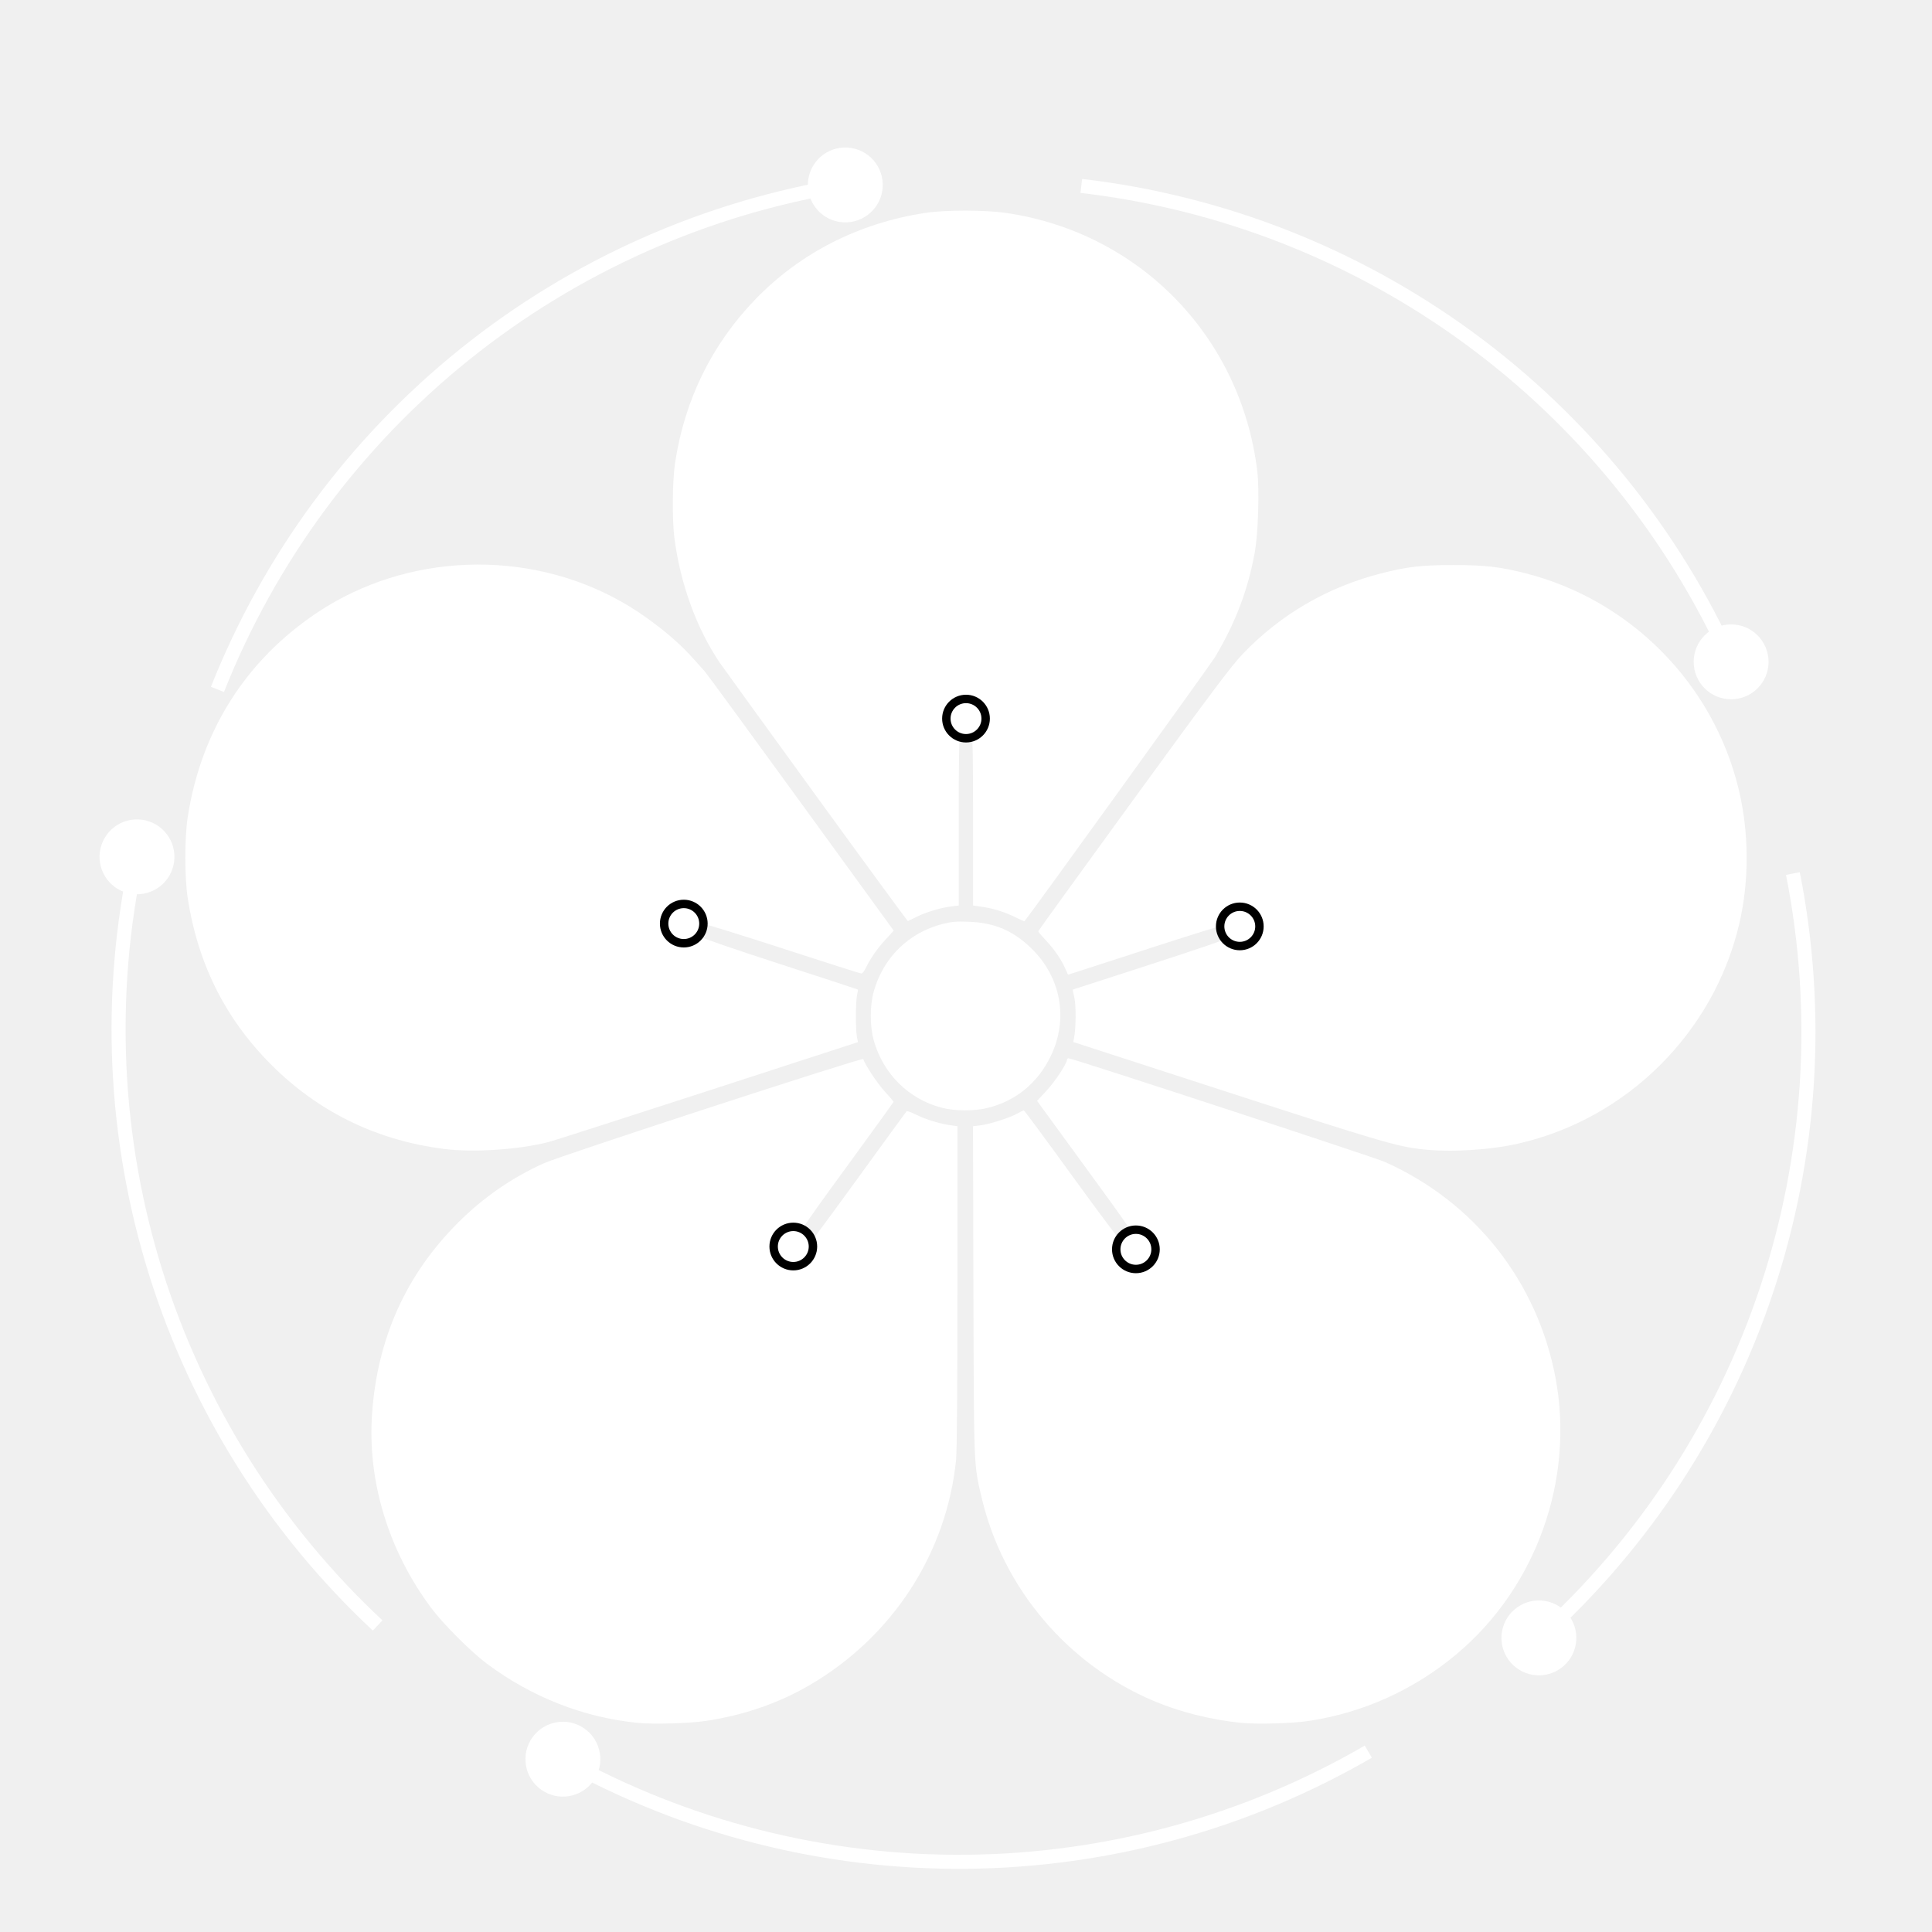
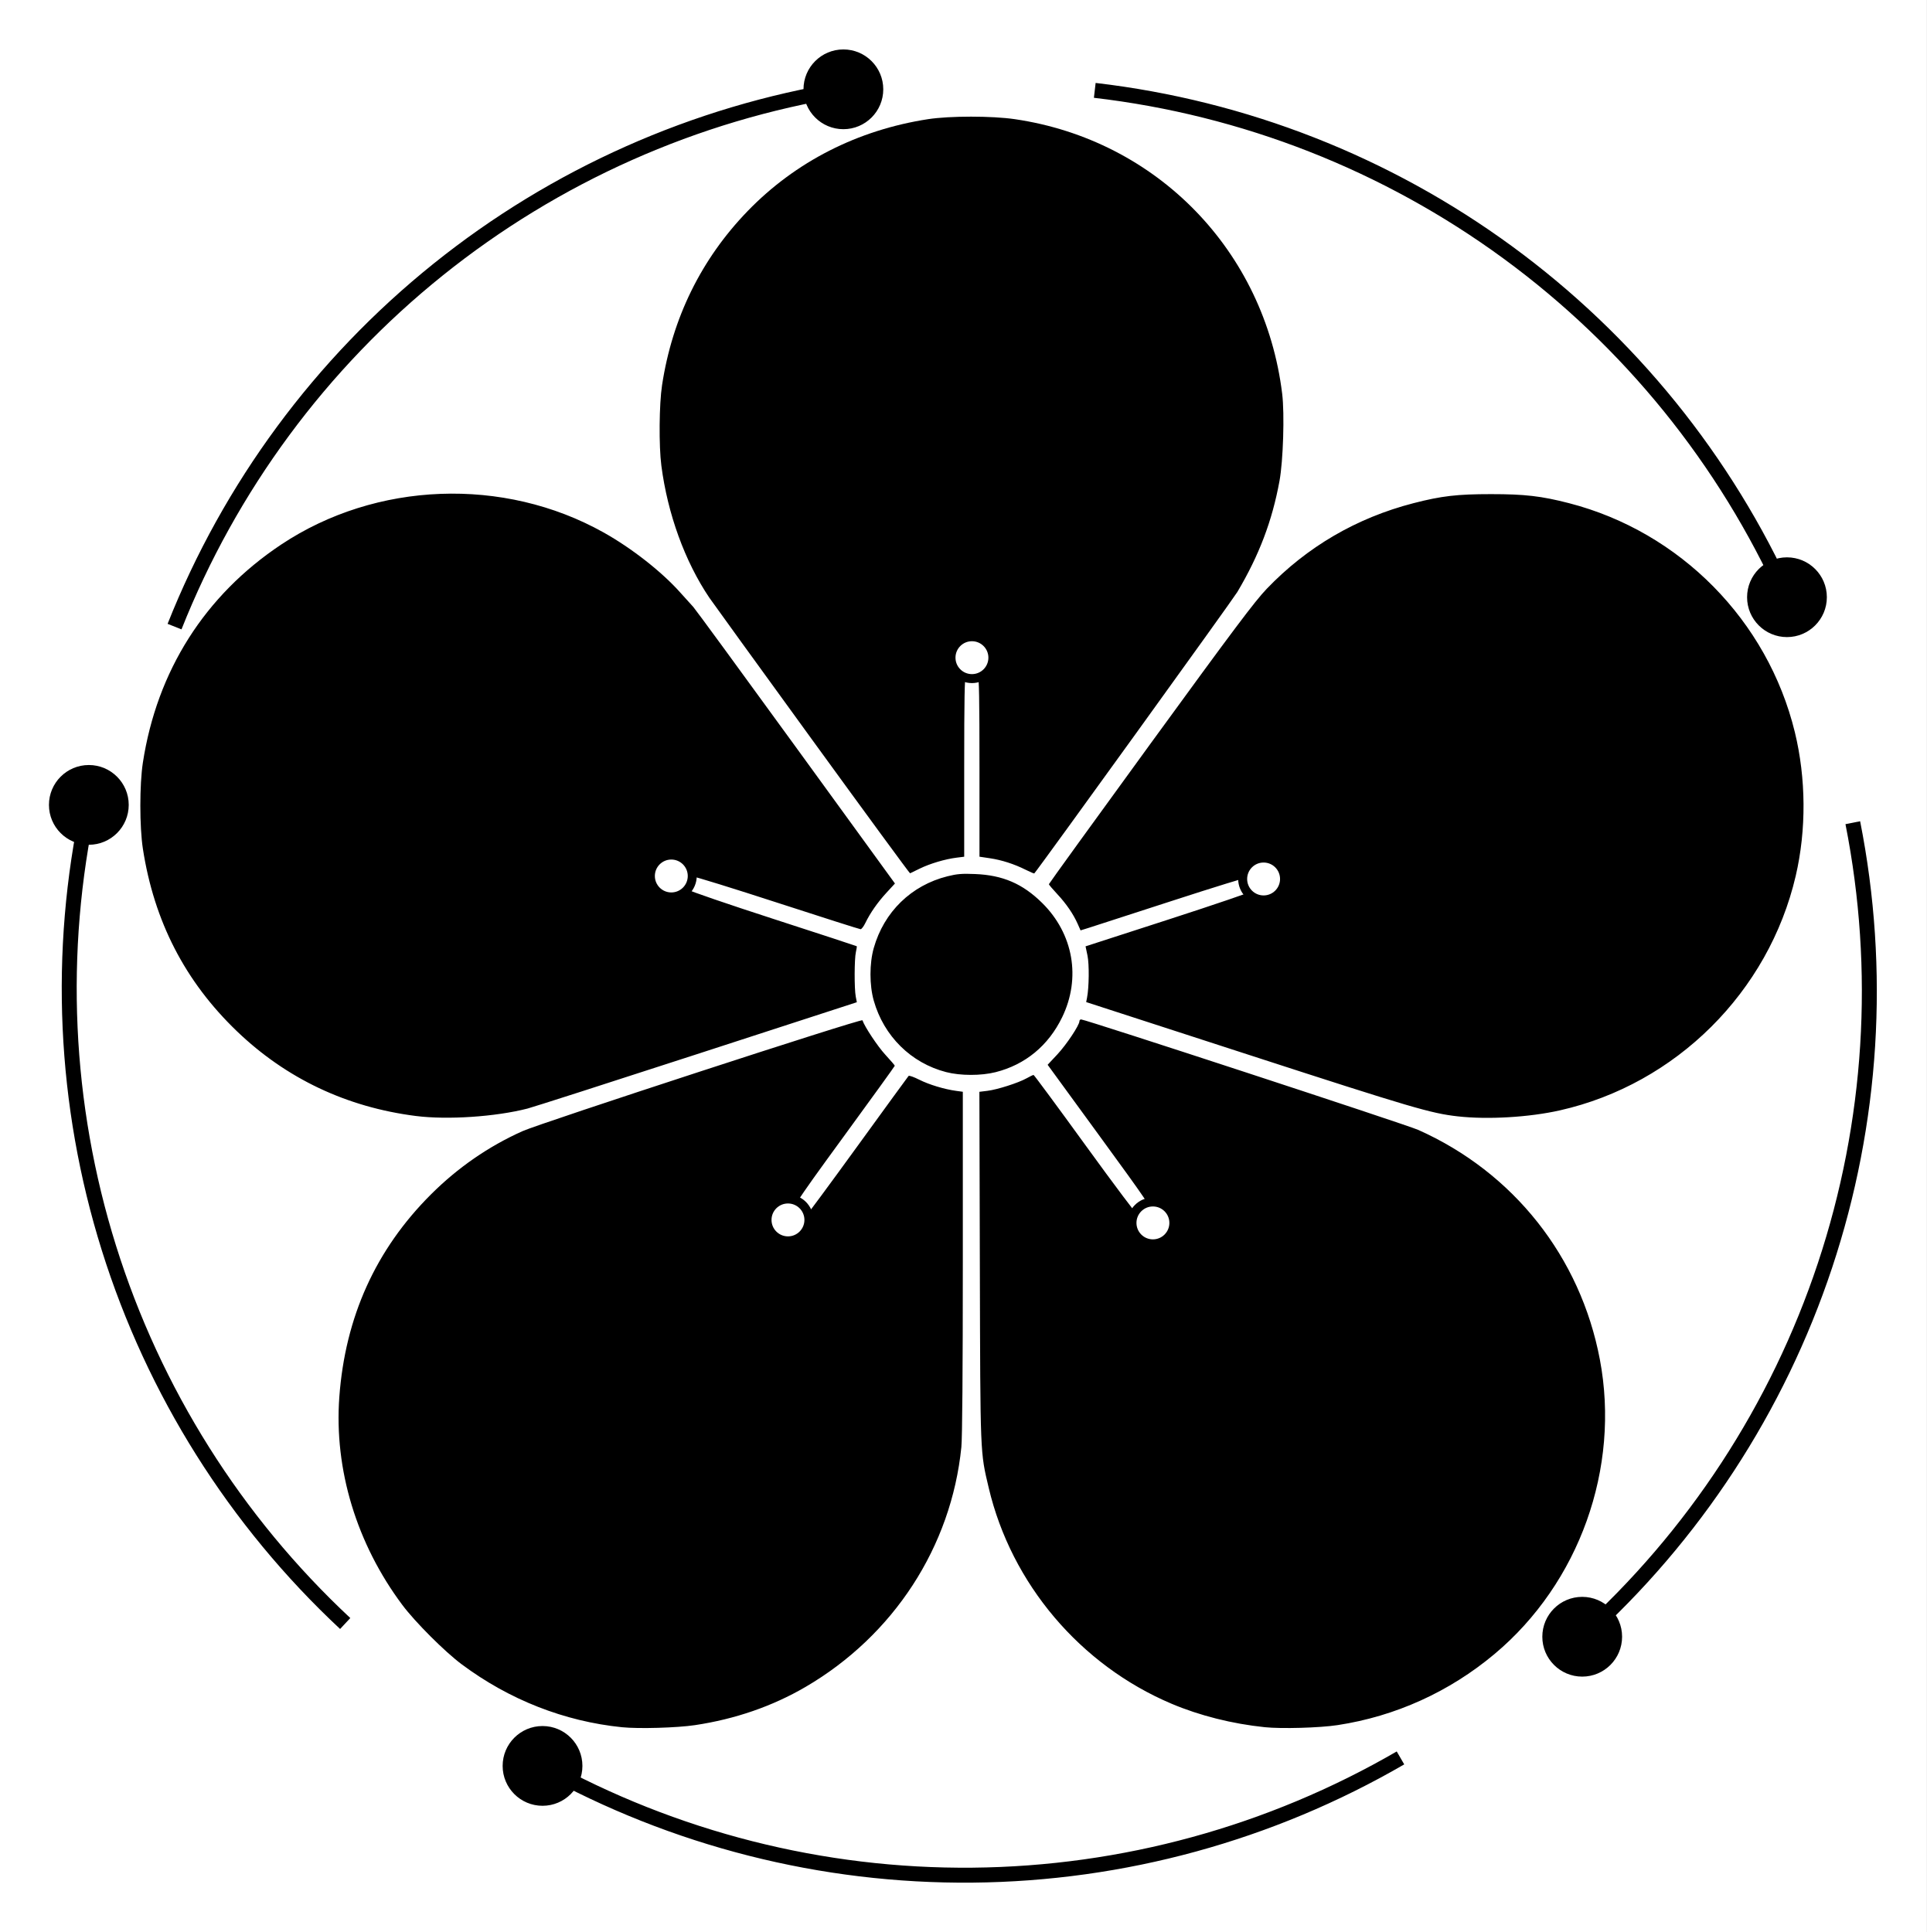
- <svg xmlns="http://www.w3.org/2000/svg" width="688" height="688" viewBox="0 0 688 688" fill="none">
-   <g clip-path="url(#clip0_216_429)">
-     <path d="M227.017 613.524C207.737 611.573 189.316 604.341 173.416 592.479C167.757 588.258 157.868 578.368 153.601 572.664C138.297 552.204 130.747 527.316 132.515 503.154C134.475 476.362 144.684 453.788 163.189 435.328C172.141 426.397 182.396 419.312 193.722 414.231C199.927 411.447 307.17 376.458 307.399 377.143C308.118 379.301 312.476 385.866 315.025 388.633C316.777 390.533 318.21 392.205 318.21 392.347C318.21 392.49 310.545 403.107 301.177 415.942C283.874 439.647 282.881 441.242 284.337 442.996C285.027 443.827 287.062 443.874 288.1 443.083C288.514 442.768 296.418 432.072 305.664 419.314C314.91 406.556 322.631 395.952 322.821 395.75C323.011 395.549 324.609 396.113 326.373 397.004C329.644 398.656 334.788 400.214 338.745 400.749L340.95 401.047V458.052C340.95 494.291 340.773 516.807 340.465 519.862C337.106 553.172 317.834 582.839 288.374 600.048C277.318 606.506 264.849 610.814 251.382 612.829C245.374 613.728 232.624 614.092 227.017 613.524ZM441.888 613.513C430.991 612.381 420.139 609.649 410.737 605.672C380.212 592.759 357.186 565.566 349.61 533.486C346.736 521.314 346.81 523.168 346.643 459.384L346.491 401.06L349.173 400.733C352.483 400.329 359.503 398.086 362.236 396.558C363.355 395.933 364.419 395.421 364.6 395.421C364.781 395.421 372.639 406.061 382.061 419.066C391.483 432.071 399.668 442.969 400.249 443.284C400.985 443.682 401.69 443.722 402.569 443.414C403.574 443.063 403.86 442.641 403.965 441.357C404.085 439.886 402.536 437.601 386.701 415.883L369.305 392.025L372.574 388.525C375.63 385.252 379.933 378.776 379.933 377.448C379.933 377.123 380.186 376.858 380.496 376.858C381.906 376.858 489.256 412.041 493.169 413.786C525.057 428.003 547.413 456.259 553.911 490.558C560.789 526.868 547.049 565.295 518.693 589.051C503.591 601.704 485.552 609.876 466.224 612.82C460.242 613.731 447.485 614.095 441.888 613.513ZM158.101 409.144C134.967 406.202 114.771 396.634 98.279 380.803C80.947 364.164 70.59 344.056 66.846 319.776C65.719 312.464 65.718 298.327 66.844 291.003C71.566 260.293 87.559 235.069 113.085 218.073C144.798 196.957 187.457 195.351 220.831 214.015C230.247 219.281 240.323 227.178 246.524 234.152C248.302 236.151 250.252 238.309 250.857 238.947C251.461 239.584 266.875 260.649 285.109 285.757L318.263 331.409L315.399 334.526C312.417 337.77 309.997 341.246 308.328 344.681C307.791 345.787 307.092 346.692 306.775 346.692C306.459 346.692 293.996 342.725 279.079 337.875C264.163 333.025 251.349 329.057 250.603 329.057C249.857 329.057 248.996 329.308 248.69 329.614C247.834 330.47 248.029 332.532 249.052 333.458C249.557 333.915 262.43 338.327 277.658 343.263C292.885 348.198 305.408 352.3 305.486 352.378C305.564 352.456 305.436 353.349 305.201 354.363C304.681 356.603 304.652 366.622 305.156 369.225L305.521 371.106L252.115 388.46C222.741 398.005 197.246 406.192 195.46 406.653C184.77 409.411 168.653 410.486 158.101 409.144ZM506.395 409.268C497.421 408.258 491.091 406.395 436.931 388.82L382.189 371.057L382.465 369.665C383.157 366.18 383.242 358.424 382.622 355.473L381.98 352.42L409.802 343.416C425.105 338.464 438.114 334.028 438.712 333.558C439.897 332.626 440.176 330.548 439.242 329.614C438.936 329.308 438.072 329.057 437.322 329.057C436.572 329.057 424.692 332.723 410.922 337.204C397.151 341.685 384.631 345.741 383.099 346.218L380.313 347.085L379.369 344.952C377.896 341.621 375.519 338.152 372.497 334.921C370.971 333.29 369.723 331.816 369.723 331.645C369.723 331.474 385.013 310.324 403.7 284.645C431.548 246.379 438.554 237.042 442.535 232.887C456.007 218.828 472.596 209.145 491.615 204.24C500.983 201.824 506.195 201.215 517.533 201.215C528.828 201.215 534.361 201.857 543.589 204.236C580.731 213.813 610 243.491 619.091 280.793C622.864 296.276 622.971 313.489 619.387 328.873C610.349 367.677 579.35 398.507 540.57 407.261C530.278 409.584 516.427 410.398 506.395 409.268ZM335.381 394.472C323.652 391.446 314.548 382.455 311.179 370.572C309.718 365.417 309.718 358.133 311.179 352.979C314.603 340.9 323.73 332.015 335.812 328.998C339.043 328.191 340.66 328.06 345.094 328.243C354.325 328.626 360.936 331.477 367.434 337.875C377.925 348.204 380.521 363.026 374.141 376.162C369.54 385.632 361.819 391.997 351.897 394.496C347.059 395.715 340.16 395.705 335.381 394.472ZM290.365 283.042C272.37 258.26 256.996 237.017 256.2 235.836C248.039 223.727 242.272 207.841 240.173 191.689C239.313 185.065 239.434 171.169 240.408 164.772C243.827 142.319 253.515 122.604 268.998 106.591C284.963 90.079 305.777 79.472 329.348 75.838C336.598 74.72 350.703 74.721 358.33 75.84C405.815 82.809 441.869 119.851 447.715 167.675C448.536 174.394 448.054 190.041 446.818 196.794C444.37 210.167 440.032 221.602 432.728 233.928C431.295 236.348 366.596 326.041 364.84 328.044C364.77 328.124 363.49 327.579 361.996 326.832C358.112 324.89 353.97 323.556 349.982 322.962L346.519 322.447V292.431C346.519 269.704 346.383 262.28 345.962 261.858C345.242 261.139 342.69 261.139 341.971 261.858C341.549 262.28 341.414 269.705 341.414 292.434V322.453L338.836 322.775C335.026 323.251 329.979 324.751 326.563 326.422C324.904 327.233 323.442 327.943 323.315 327.999C323.187 328.056 308.359 307.825 290.365 283.042Z" fill="white" />
-     <circle cx="344" cy="255.898" r="7" fill="white" stroke="black" stroke-width="3" />
-     <circle cx="243.5" cy="328.898" r="7" fill="white" stroke="black" stroke-width="3" />
-     <circle cx="282.5" cy="443.898" r="7" fill="white" stroke="black" stroke-width="3" />
-     <circle cx="404.5" cy="444.898" r="7" fill="white" stroke="black" stroke-width="3" />
-     <circle cx="441.5" cy="329.898" r="7" fill="white" stroke="black" stroke-width="3" />
-     <path d="M304.474 52.978C311.586 54.883 315.808 62.195 313.902 69.308C311.996 76.42 304.685 80.641 297.572 78.736C290.459 76.83 286.238 69.519 288.144 62.406C290.05 55.293 297.361 51.072 304.474 52.978ZM165.51 126.164L163.944 124.215L163.944 124.215L165.51 126.164ZM301.422 68.324C252.221 76.293 205.93 96.894 167.076 128.113L163.944 124.215C203.473 92.454 250.567 71.496 300.623 63.389L301.422 68.324ZM167.076 128.113C128.222 159.332 98.135 200.1 79.757 246.431L75.109 244.587C93.806 197.452 124.415 155.976 163.944 124.215L167.076 128.113Z" fill="white" />
-     <path d="M629.795 235.684C629.795 243.048 623.826 249.018 616.462 249.018C609.098 249.018 603.129 243.048 603.129 235.684C603.129 228.32 609.098 222.351 616.462 222.351C623.826 222.351 629.795 228.321 629.795 235.684ZM523.136 120.398L524.614 118.381L524.614 118.381L523.136 120.398ZM614.182 236.709C593.751 191.247 561.871 151.865 521.659 122.415L524.614 118.381C565.523 148.342 597.957 188.408 618.742 234.66L614.182 236.709ZM521.659 122.415C481.448 92.965 434.282 74.454 384.773 68.694L385.351 63.728C435.719 69.588 483.704 88.419 524.614 118.381L521.659 122.415Z" fill="white" />
-     <path d="M629.175 459.117L631.547 459.906L631.547 459.906L629.175 459.117ZM558.88 575.544C554.614 569.541 546.29 568.133 540.288 572.398C534.285 576.664 532.877 584.988 537.142 590.99C541.408 596.993 549.732 598.401 555.734 594.136C561.737 589.87 563.145 581.546 558.88 575.544ZM636.017 311.568C645.696 360.461 642.521 411.03 626.802 458.329L631.547 459.906C647.539 411.786 650.769 360.339 640.922 310.597L636.017 311.568ZM626.802 458.329C611.083 505.627 583.357 548.037 546.337 581.41L549.685 585.124C587.348 551.171 615.555 508.026 631.547 459.906L626.802 458.329Z" fill="white" />
-     <path d="M344.208 662.987L344.231 665.487L344.231 665.487L344.208 662.987ZM211.28 634.236C215.575 628.255 214.209 619.924 208.227 615.629C202.246 611.333 193.915 612.7 189.62 618.681C185.324 624.662 186.691 632.993 192.672 637.288C198.653 641.584 206.984 640.217 211.28 634.236ZM486.005 621.622C442.891 646.631 394.025 660.022 344.185 660.487L344.231 665.487C394.937 665.014 444.652 651.39 488.514 625.947L486.005 621.622ZM344.185 660.487C294.344 660.952 245.237 648.474 201.664 624.273L199.236 628.644C243.565 653.265 293.526 665.96 344.231 665.487L344.185 660.487Z" fill="white" />
-     <path d="M55.495 453.3L53.109 454.047L53.109 454.047L55.495 453.3ZM44.477 317.746C51.447 320.123 59.024 316.4 61.401 309.43C63.778 302.461 60.055 294.884 53.085 292.506C46.116 290.129 38.539 293.852 36.162 300.822C33.785 307.791 37.508 315.368 44.477 317.746ZM136.189 577.018C99.756 543.005 72.774 500.119 57.881 452.553L53.109 454.047C68.261 502.439 95.712 546.069 132.777 580.673L136.189 577.018ZM57.881 452.553C42.988 404.988 40.695 354.372 51.225 305.654L46.338 304.598C35.625 354.161 37.958 405.656 53.109 454.047L57.881 452.553Z" fill="white" />
-   </g>
-   <defs>
-     <clipPath id="clip0_216_429">
-       <rect width="688" height="688" fill="white" />
-     </clipPath>
-   </defs>
+ <svg xmlns="http://www.w3.org/2000/svg" width="644" height="646" viewBox="0 0 644 646" fill="none">
+   <rect width="644" height="646" fill="white" />
+   <path d="M268.606 29.863C268.606 37.227 274.576 43.196 281.94 43.196C289.303 43.196 295.273 37.227 295.273 29.863C295.273 22.499 289.303 16.53 281.94 16.53C274.576 16.53 268.606 22.499 268.606 29.863ZM146.427 90.17L144.861 88.222L144.861 88.222L146.427 90.17ZM584.046 199.691C584.046 207.054 590.015 213.024 597.379 213.024C604.743 213.024 610.712 207.054 610.712 199.691C610.712 192.327 604.743 186.357 597.379 186.357C590.015 186.357 584.046 192.327 584.046 199.691ZM504.053 84.404L505.531 82.387L505.531 82.387L504.053 84.404ZM515.595 547.274C515.595 554.638 521.564 560.607 528.928 560.607C536.292 560.607 542.261 554.638 542.261 547.274C542.261 539.91 536.292 533.94 528.928 533.94C521.564 533.94 515.595 539.91 515.595 547.274ZM325.125 626.993L325.148 629.493L325.125 626.993ZM168.033 590.465C168.033 597.828 174.003 603.798 181.367 603.798C188.731 603.798 194.7 597.828 194.7 590.465C194.7 583.101 188.731 577.131 181.367 577.131C174.003 577.131 168.033 583.101 168.033 590.465ZM16.365 269.132C16.365 276.496 22.334 282.466 29.698 282.466C37.062 282.466 43.032 276.496 43.032 269.132C43.032 261.768 37.062 255.799 29.698 255.799C22.334 255.799 16.365 261.768 16.365 269.132ZM281.54 27.395C231.484 35.502 184.39 56.461 144.861 88.222L147.993 92.119C186.847 60.9 233.138 40.299 282.339 32.331L281.54 27.395ZM144.861 88.222C105.332 119.983 74.723 161.458 56.026 208.594L60.674 210.437C79.052 164.106 109.139 123.338 147.993 92.119L144.861 88.222ZM599.659 198.666C578.874 152.414 546.44 112.348 505.531 82.387L502.576 86.421C542.788 115.871 574.668 155.253 595.099 200.715L599.659 198.666ZM505.531 82.387C464.621 52.425 416.636 33.594 366.268 27.734L365.69 32.7C415.199 38.461 462.365 56.971 502.576 86.421L505.531 82.387ZM616.934 275.575C626.613 324.468 623.438 375.037 607.719 422.335L612.464 423.912C628.456 375.792 631.686 324.346 621.839 274.604L616.934 275.575ZM607.719 422.335C592 469.634 564.274 512.044 527.254 545.417L530.602 549.131C568.265 515.178 596.472 472.032 612.464 423.912L607.719 422.335ZM466.922 585.629C423.808 610.637 374.942 624.029 325.101 624.493L325.148 629.493C375.854 629.02 425.569 615.397 469.431 589.954L466.922 585.629ZM325.101 624.493C275.261 624.958 226.154 612.48 182.581 588.279L180.153 592.65C224.482 617.271 274.443 629.966 325.148 629.493L325.101 624.493ZM117.106 541.024C80.673 507.011 53.691 464.125 38.798 416.56L34.026 418.054C49.178 466.445 76.629 510.075 113.694 544.679L117.106 541.024ZM38.798 416.56C23.905 368.994 21.612 318.378 32.142 269.66L27.255 268.604C16.542 318.167 18.875 369.662 34.026 418.054L38.798 416.56Z" fill="black" />
+   <path d="M207.934 577.531C188.654 575.579 170.233 568.347 154.333 556.485C148.674 552.264 138.785 542.374 134.518 536.67C119.214 516.21 111.664 491.322 113.432 467.16C115.392 440.368 125.601 417.795 144.106 399.334C153.058 390.403 163.313 383.318 174.639 378.237C180.844 375.453 288.087 340.464 288.316 341.149C289.035 343.307 293.393 349.872 295.942 352.639C297.694 354.54 299.127 356.211 299.127 356.353C299.127 356.496 291.462 367.113 282.094 379.948C264.791 403.653 263.798 405.248 265.254 407.002C265.944 407.833 267.979 407.881 269.017 407.09C269.431 406.775 277.335 396.078 286.581 383.32C295.827 370.562 303.548 359.958 303.738 359.757C303.928 359.555 305.526 360.119 307.29 361.01C310.561 362.662 315.705 364.22 319.662 364.755L321.867 365.053V422.058C321.867 458.298 321.69 480.813 321.382 483.868C318.023 517.178 298.751 546.845 269.291 564.054C258.235 570.512 245.766 574.82 232.299 576.835C226.291 577.734 213.541 578.098 207.934 577.531ZM422.805 577.519C411.908 576.387 401.056 573.655 391.654 569.678C361.129 556.765 338.103 529.572 330.527 497.492C327.653 485.32 327.727 487.174 327.56 423.39L327.408 365.066L330.09 364.739C333.4 364.335 340.42 362.092 343.153 360.565C344.272 359.939 345.336 359.427 345.517 359.427C345.698 359.427 353.556 370.067 362.978 383.072C372.4 396.077 380.585 406.975 381.166 407.29C381.902 407.688 382.607 407.728 383.486 407.421C384.491 407.07 384.777 406.647 384.882 405.363C385.002 403.892 383.453 401.607 367.618 379.889L350.222 356.031L353.491 352.531C356.547 349.258 360.85 342.782 360.85 341.454C360.85 341.129 361.103 340.864 361.413 340.864C362.823 340.864 470.173 376.047 474.086 377.792C505.974 392.009 528.33 420.265 534.828 454.564C541.706 490.874 527.966 529.301 499.61 553.057C484.508 565.71 466.469 573.882 447.141 576.826C441.159 577.738 428.402 578.101 422.805 577.519ZM139.018 373.15C115.884 370.208 95.688 360.64 79.197 344.809C61.864 328.17 51.507 308.062 47.763 283.782C46.636 276.47 46.635 262.333 47.761 255.009C52.483 224.3 68.477 199.075 94.002 182.079C125.715 160.963 168.374 159.357 201.748 178.021C211.164 183.287 221.24 191.184 227.441 198.158C229.219 200.158 231.169 202.315 231.774 202.953C232.378 203.59 247.792 224.655 266.026 249.763L299.18 295.415L296.316 298.532C293.334 301.776 290.914 305.252 289.245 308.687C288.708 309.793 288.009 310.699 287.692 310.699C287.376 310.699 274.913 306.731 259.996 301.881C245.08 297.031 232.266 293.063 231.52 293.063C230.774 293.063 229.913 293.314 229.607 293.62C228.751 294.476 228.946 296.538 229.969 297.464C230.474 297.921 243.347 302.333 258.575 307.269C273.802 312.204 286.325 316.306 286.403 316.384C286.481 316.462 286.353 317.355 286.118 318.369C285.598 320.609 285.569 330.628 286.073 333.231L286.438 335.112L233.032 352.466C203.658 362.011 178.163 370.198 176.377 370.659C165.687 373.417 149.57 374.492 139.018 373.15ZM487.312 373.274C478.338 372.264 472.008 370.401 417.848 352.826L363.106 335.063L363.382 333.671C364.074 330.186 364.159 322.43 363.539 319.479L362.897 316.426L390.719 307.423C406.022 302.47 419.031 298.034 419.629 297.564C420.814 296.632 421.093 294.554 420.159 293.62C419.853 293.314 418.989 293.063 418.239 293.063C417.489 293.063 405.609 296.73 391.839 301.21C378.068 305.691 365.548 309.747 364.016 310.224L361.23 311.091L360.286 308.958C358.813 305.627 356.436 302.158 353.414 298.927C351.888 297.296 350.64 295.822 350.64 295.651C350.64 295.48 365.93 274.33 384.617 248.652C412.465 210.385 419.471 201.048 423.452 196.893C436.924 182.834 453.513 173.151 472.532 168.246C481.9 165.83 487.112 165.222 498.45 165.222C509.745 165.222 515.278 165.863 524.506 168.242C561.648 177.819 590.917 207.497 600.008 244.799C603.781 260.282 603.888 277.496 600.304 292.879C591.266 331.683 560.267 362.513 521.487 371.267C511.195 373.59 497.344 374.404 487.312 373.274ZM316.298 358.478C304.569 355.452 295.465 346.461 292.096 334.578C290.635 329.423 290.635 322.139 292.096 316.985C295.52 304.906 304.647 296.021 316.729 293.004C319.96 292.197 321.577 292.066 326.011 292.25C335.242 292.633 341.853 295.483 348.351 301.881C358.842 312.21 361.438 327.032 355.058 340.168C350.457 349.639 342.736 356.003 332.814 358.502C327.976 359.722 321.077 359.711 316.298 358.478ZM271.282 247.048C253.287 222.266 237.913 201.023 237.117 199.842C228.956 187.733 223.189 171.848 221.09 155.695C220.23 149.071 220.351 135.175 221.325 128.778C224.744 106.325 234.432 86.61 249.915 70.597C265.88 54.085 286.694 43.478 310.265 39.844C317.515 38.726 331.62 38.727 339.247 39.846C386.732 46.815 422.786 83.857 428.632 131.681C429.453 138.4 428.971 154.047 427.735 160.8C425.287 174.173 420.949 185.608 413.645 197.935C412.212 200.354 347.513 290.047 345.757 292.05C345.687 292.13 344.407 291.585 342.913 290.838C339.029 288.896 334.887 287.562 330.899 286.969L327.436 286.453V256.437C327.436 233.71 327.3 226.286 326.879 225.864C326.159 225.145 323.607 225.145 322.888 225.864C322.466 226.286 322.331 233.711 322.331 256.44V286.459L319.753 286.781C315.943 287.257 310.896 288.757 307.48 290.428C305.821 291.239 304.359 291.949 304.232 292.006C304.104 292.062 289.276 271.831 271.282 247.048Z" fill="black" />
+   <circle cx="324.917" cy="219.904" r="7" fill="white" stroke="black" stroke-width="3" />
+   <circle cx="224.417" cy="292.904" r="7" fill="white" stroke="black" stroke-width="3" />
+   <circle cx="263.417" cy="407.904" r="7" fill="white" stroke="black" stroke-width="3" />
+   <circle cx="385.417" cy="408.904" r="7" fill="white" stroke="black" stroke-width="3" />
+   <circle cx="422.417" cy="293.904" r="7" fill="white" stroke="black" stroke-width="3" />
</svg>
